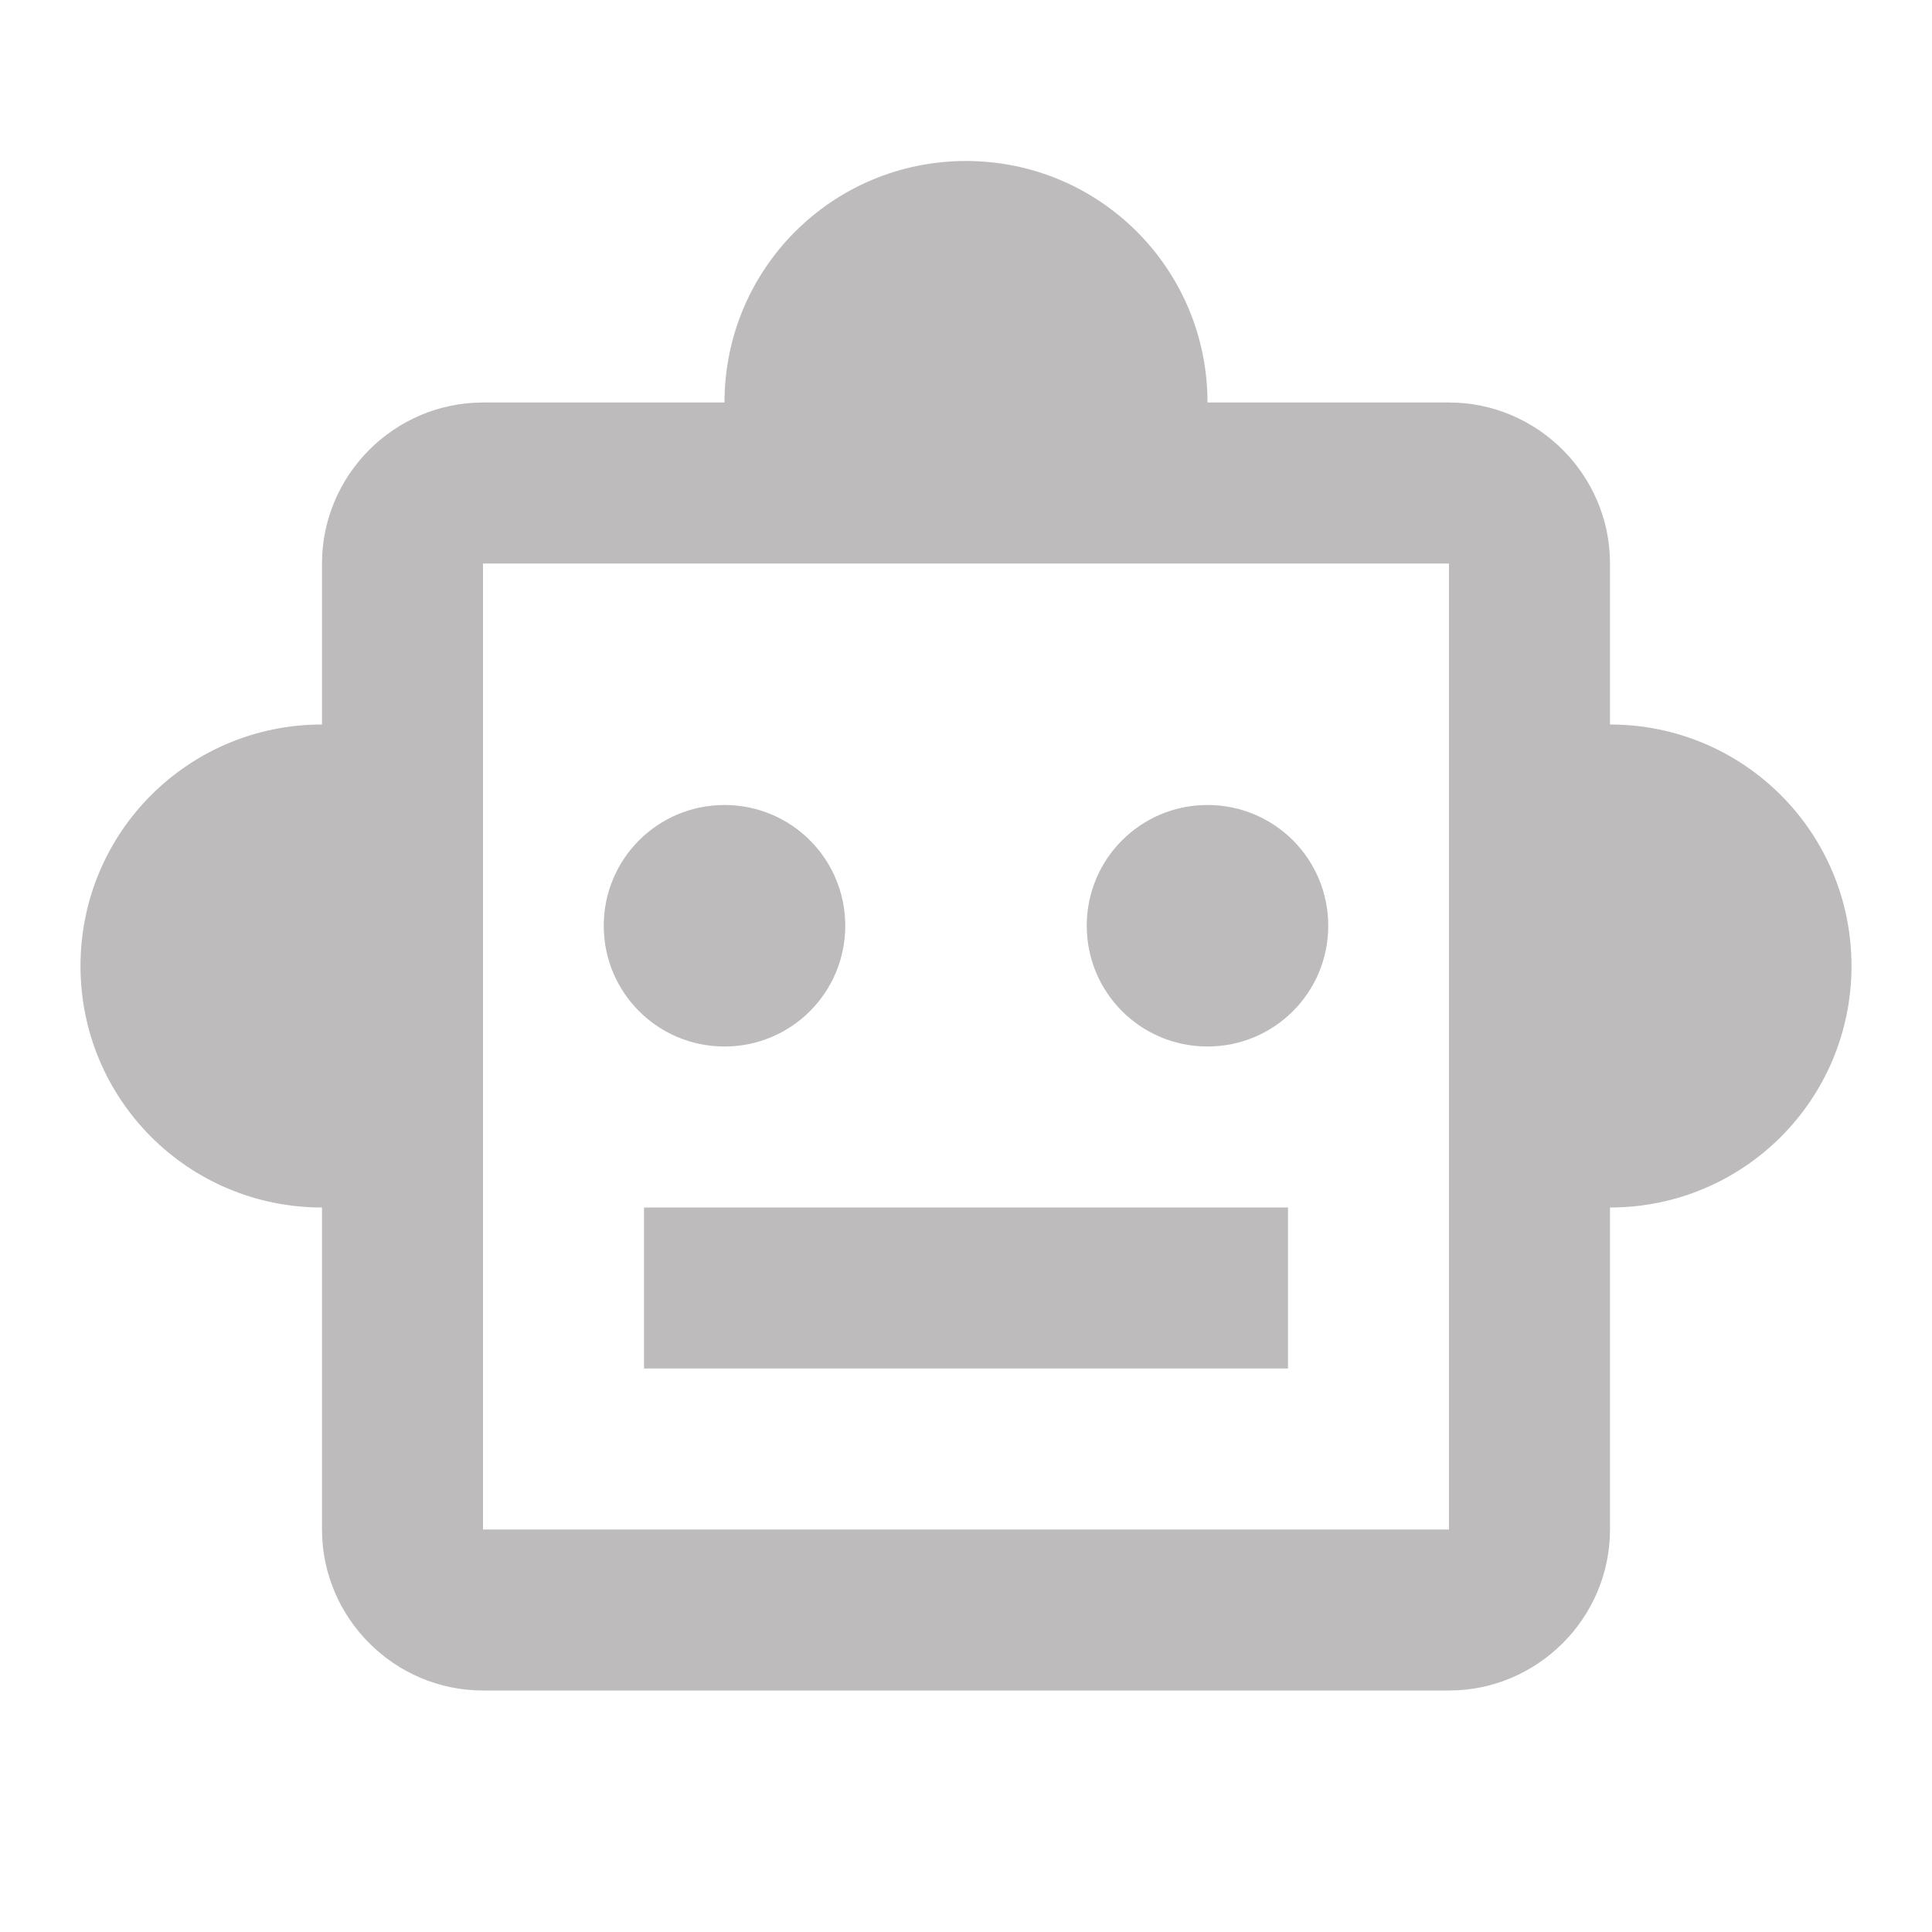
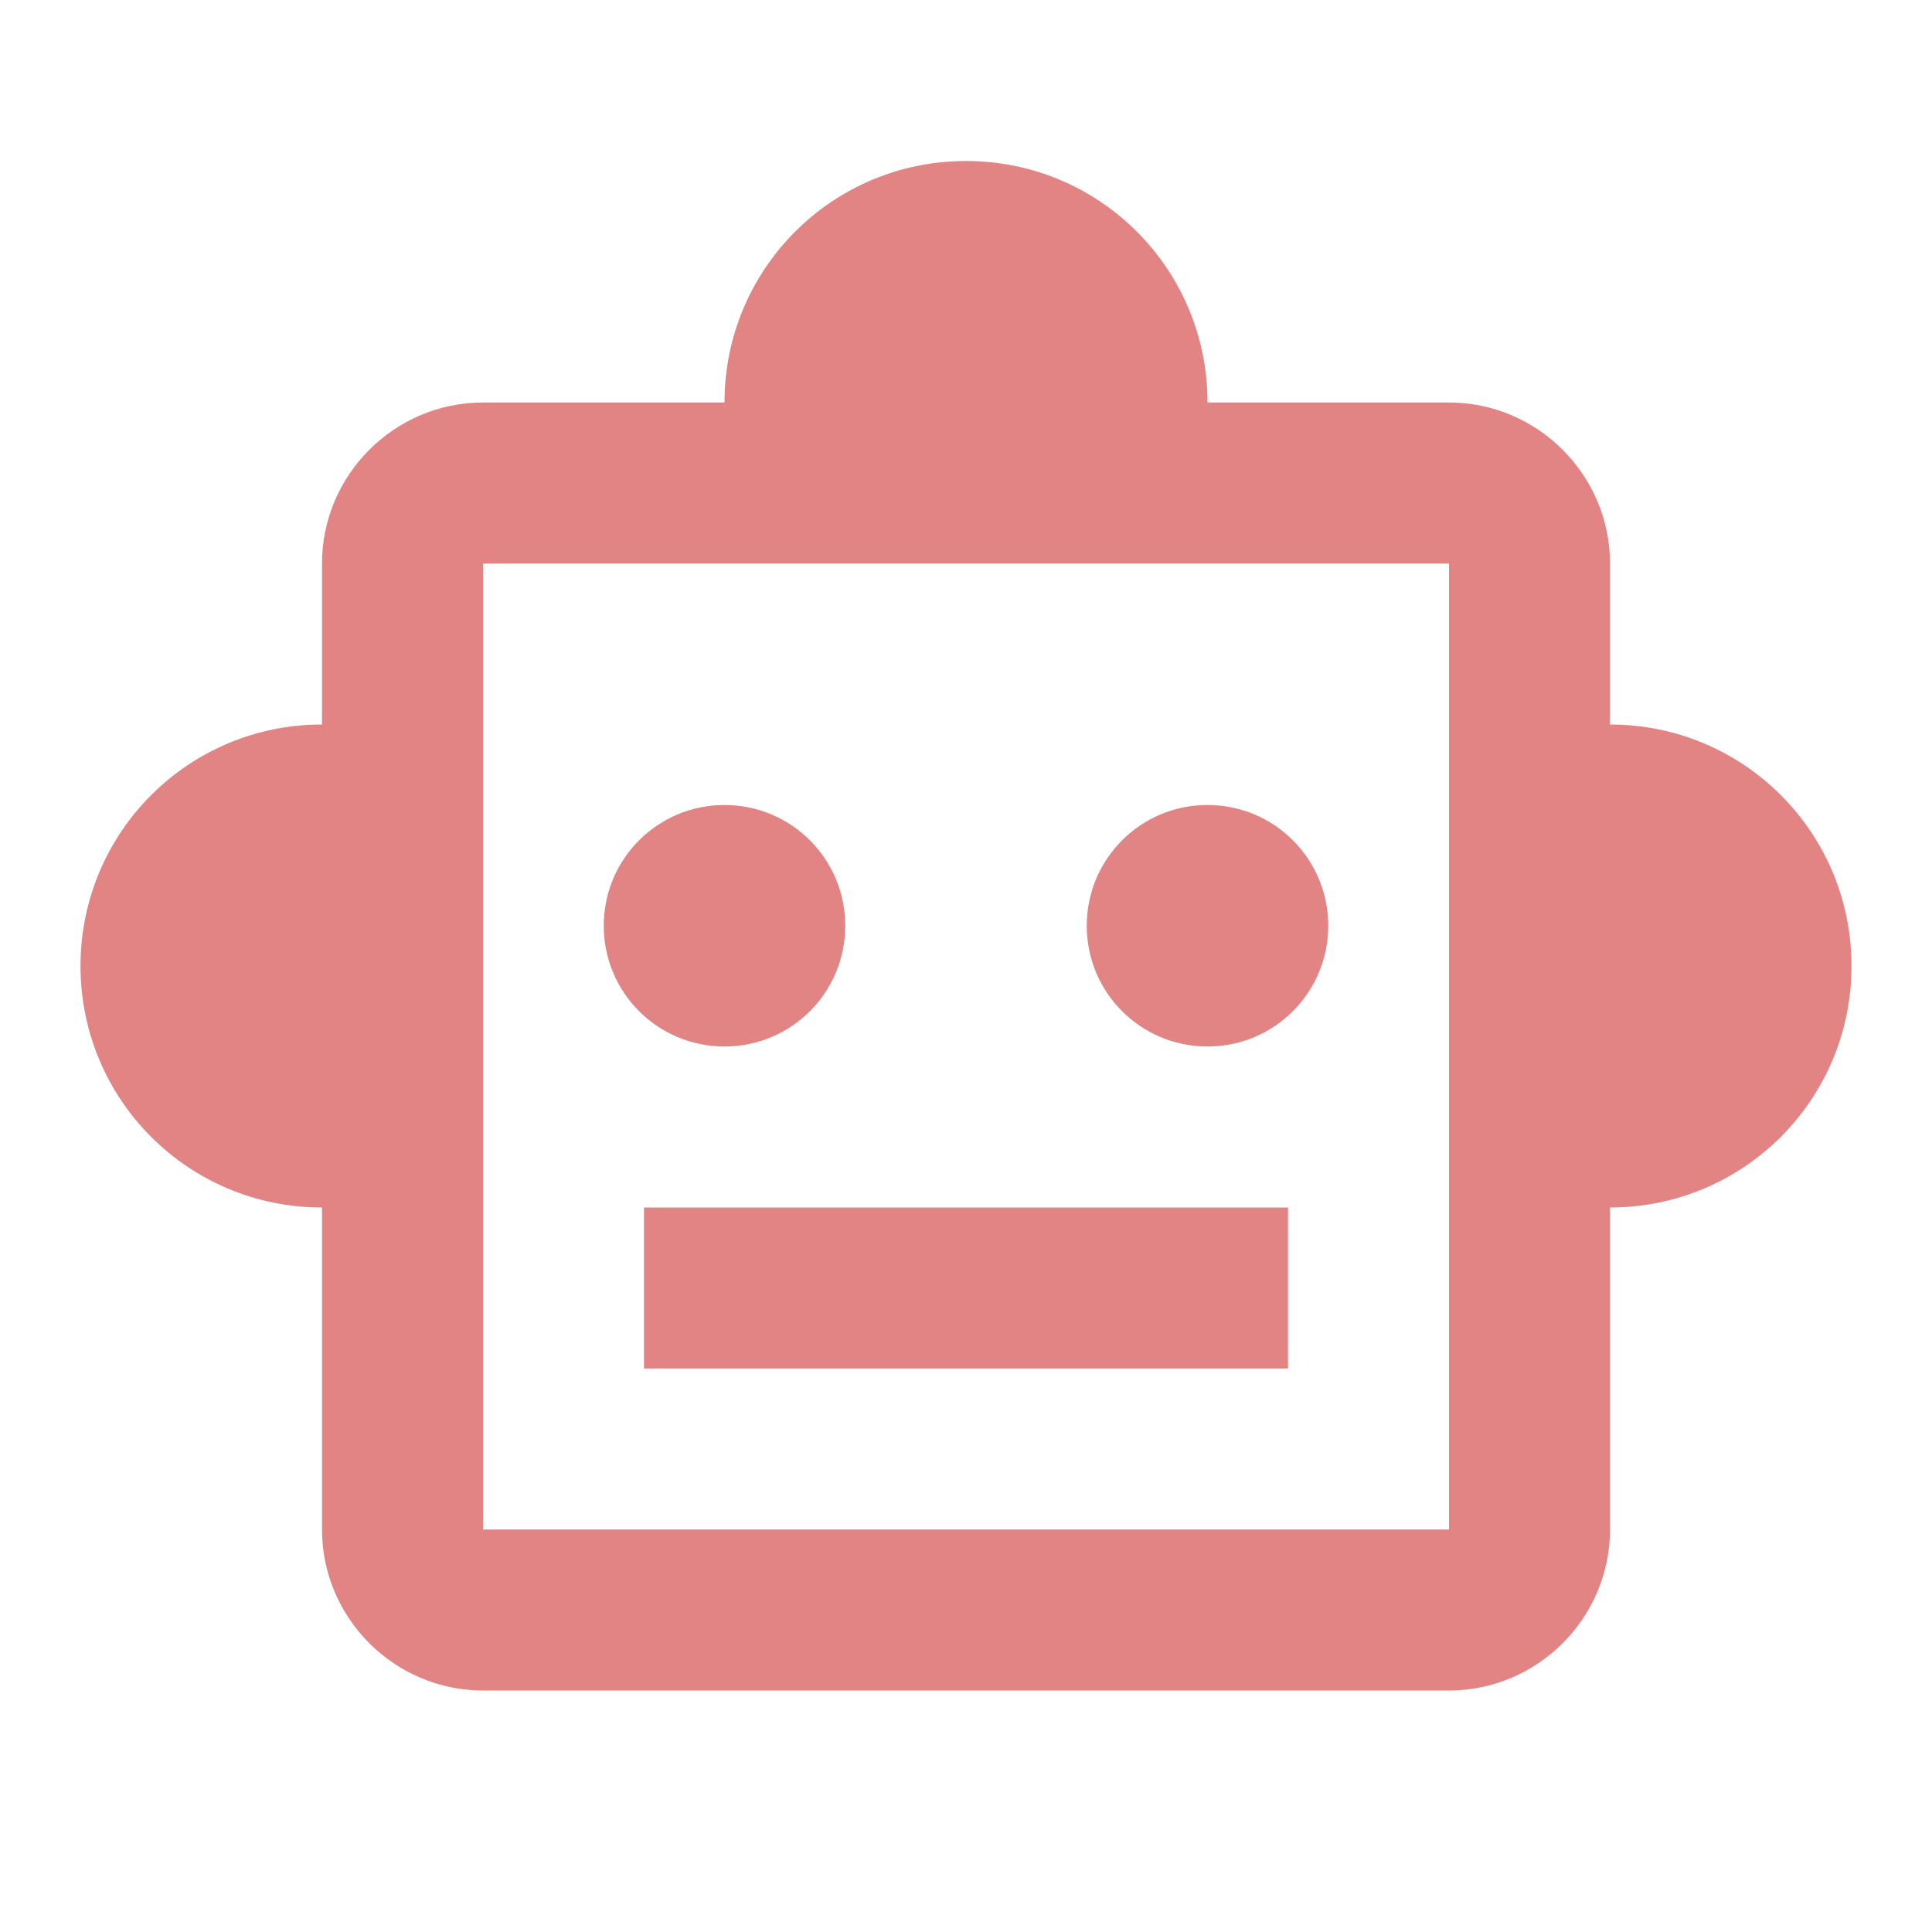
- <svg xmlns="http://www.w3.org/2000/svg" enable-background="new 0 0 24 24" height="24px" viewBox="0 0 24 24" width="24px" fill="#bdbbbb">
+ <svg xmlns="http://www.w3.org/2000/svg" enable-background="new 0 0 24 24" height="24px" viewBox="0 0 24 24" width="24px" fill="#e28484">
  <g>
    <rect fill="none" height="24" width="24" y="0" />
  </g>
  <g>
    <g>
      <path d="M20,9V7c0-1.1-0.9-2-2-2h-3c0-1.66-1.34-3-3-3S9,3.34,9,5H6C4.9,5,4,5.9,4,7v2c-1.66,0-3,1.34-3,3s1.34,3,3,3v4 c0,1.1,0.9,2,2,2h12c1.1,0,2-0.9,2-2v-4c1.66,0,3-1.34,3-3S21.66,9,20,9z M18,19L6,19V7h12V19z M9,13c-0.83,0-1.5-0.67-1.5-1.5 S8.17,10,9,10s1.5,0.67,1.5,1.5S9.83,13,9,13z M16.5,11.5c0,0.83-0.67,1.5-1.5,1.5s-1.5-0.67-1.5-1.5S14.17,10,15,10 S16.5,10.67,16.5,11.5z M8,15h8v2H8V15z" />
    </g>
  </g>
</svg>
